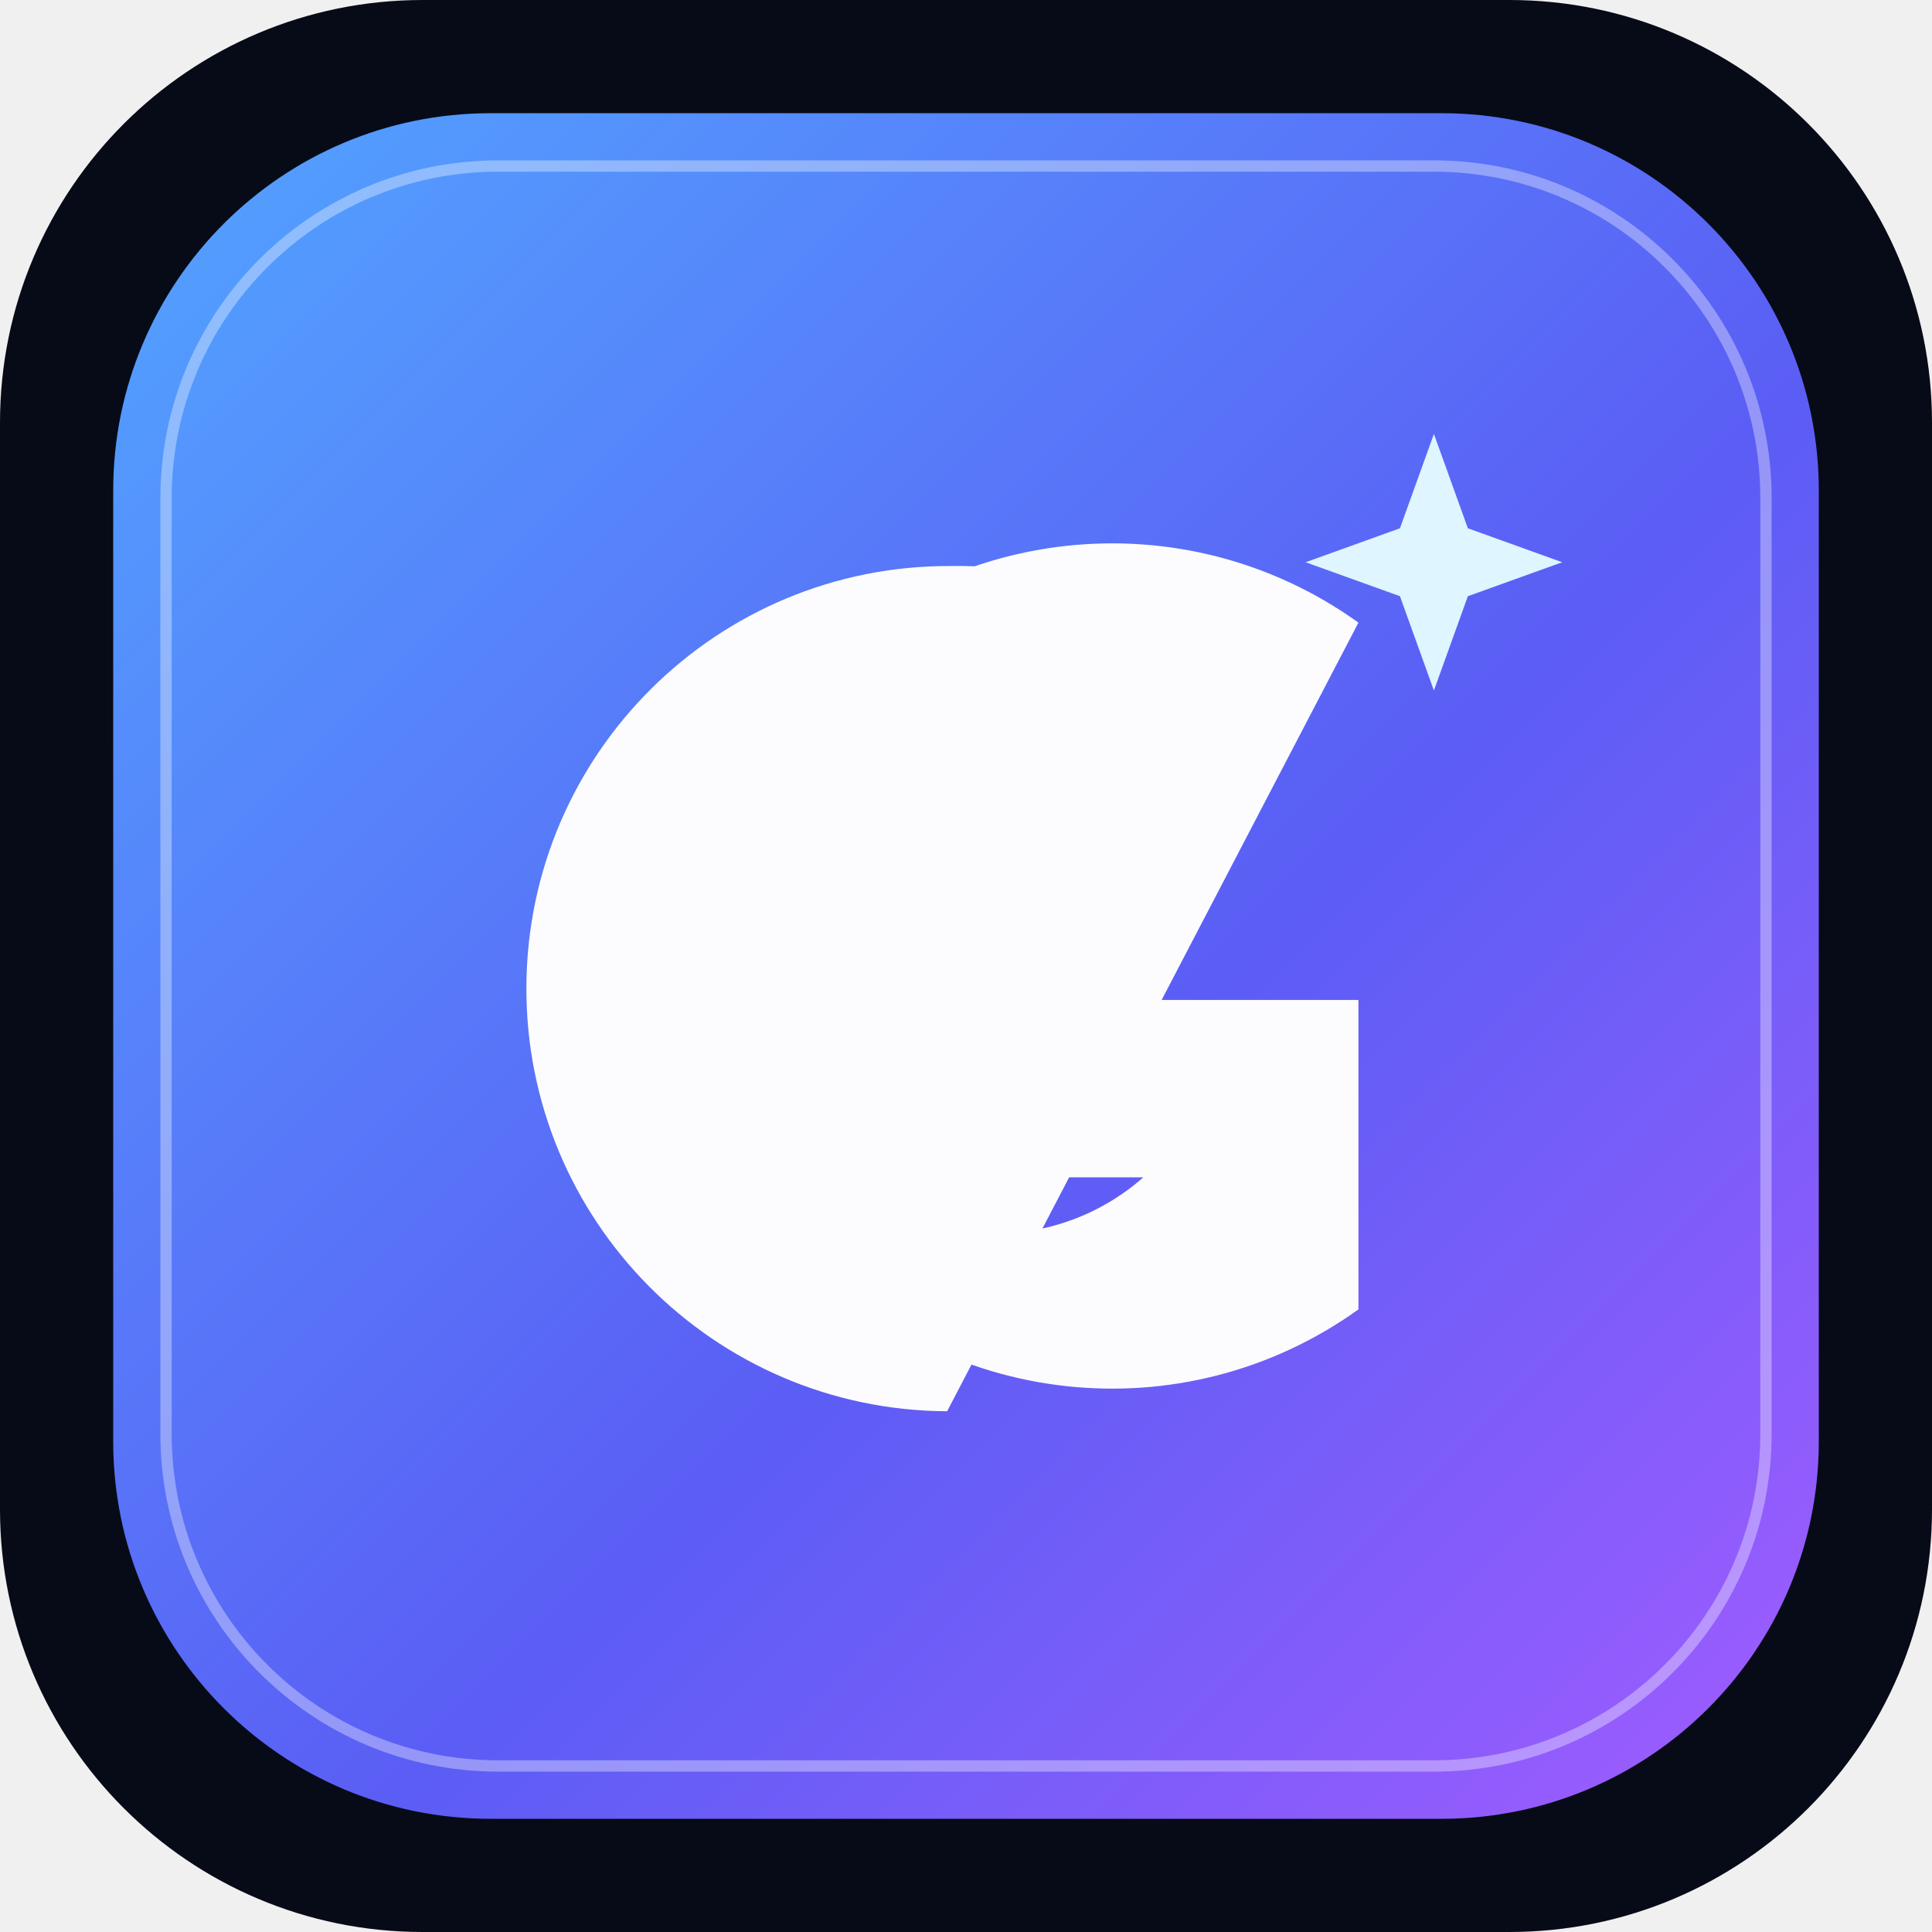
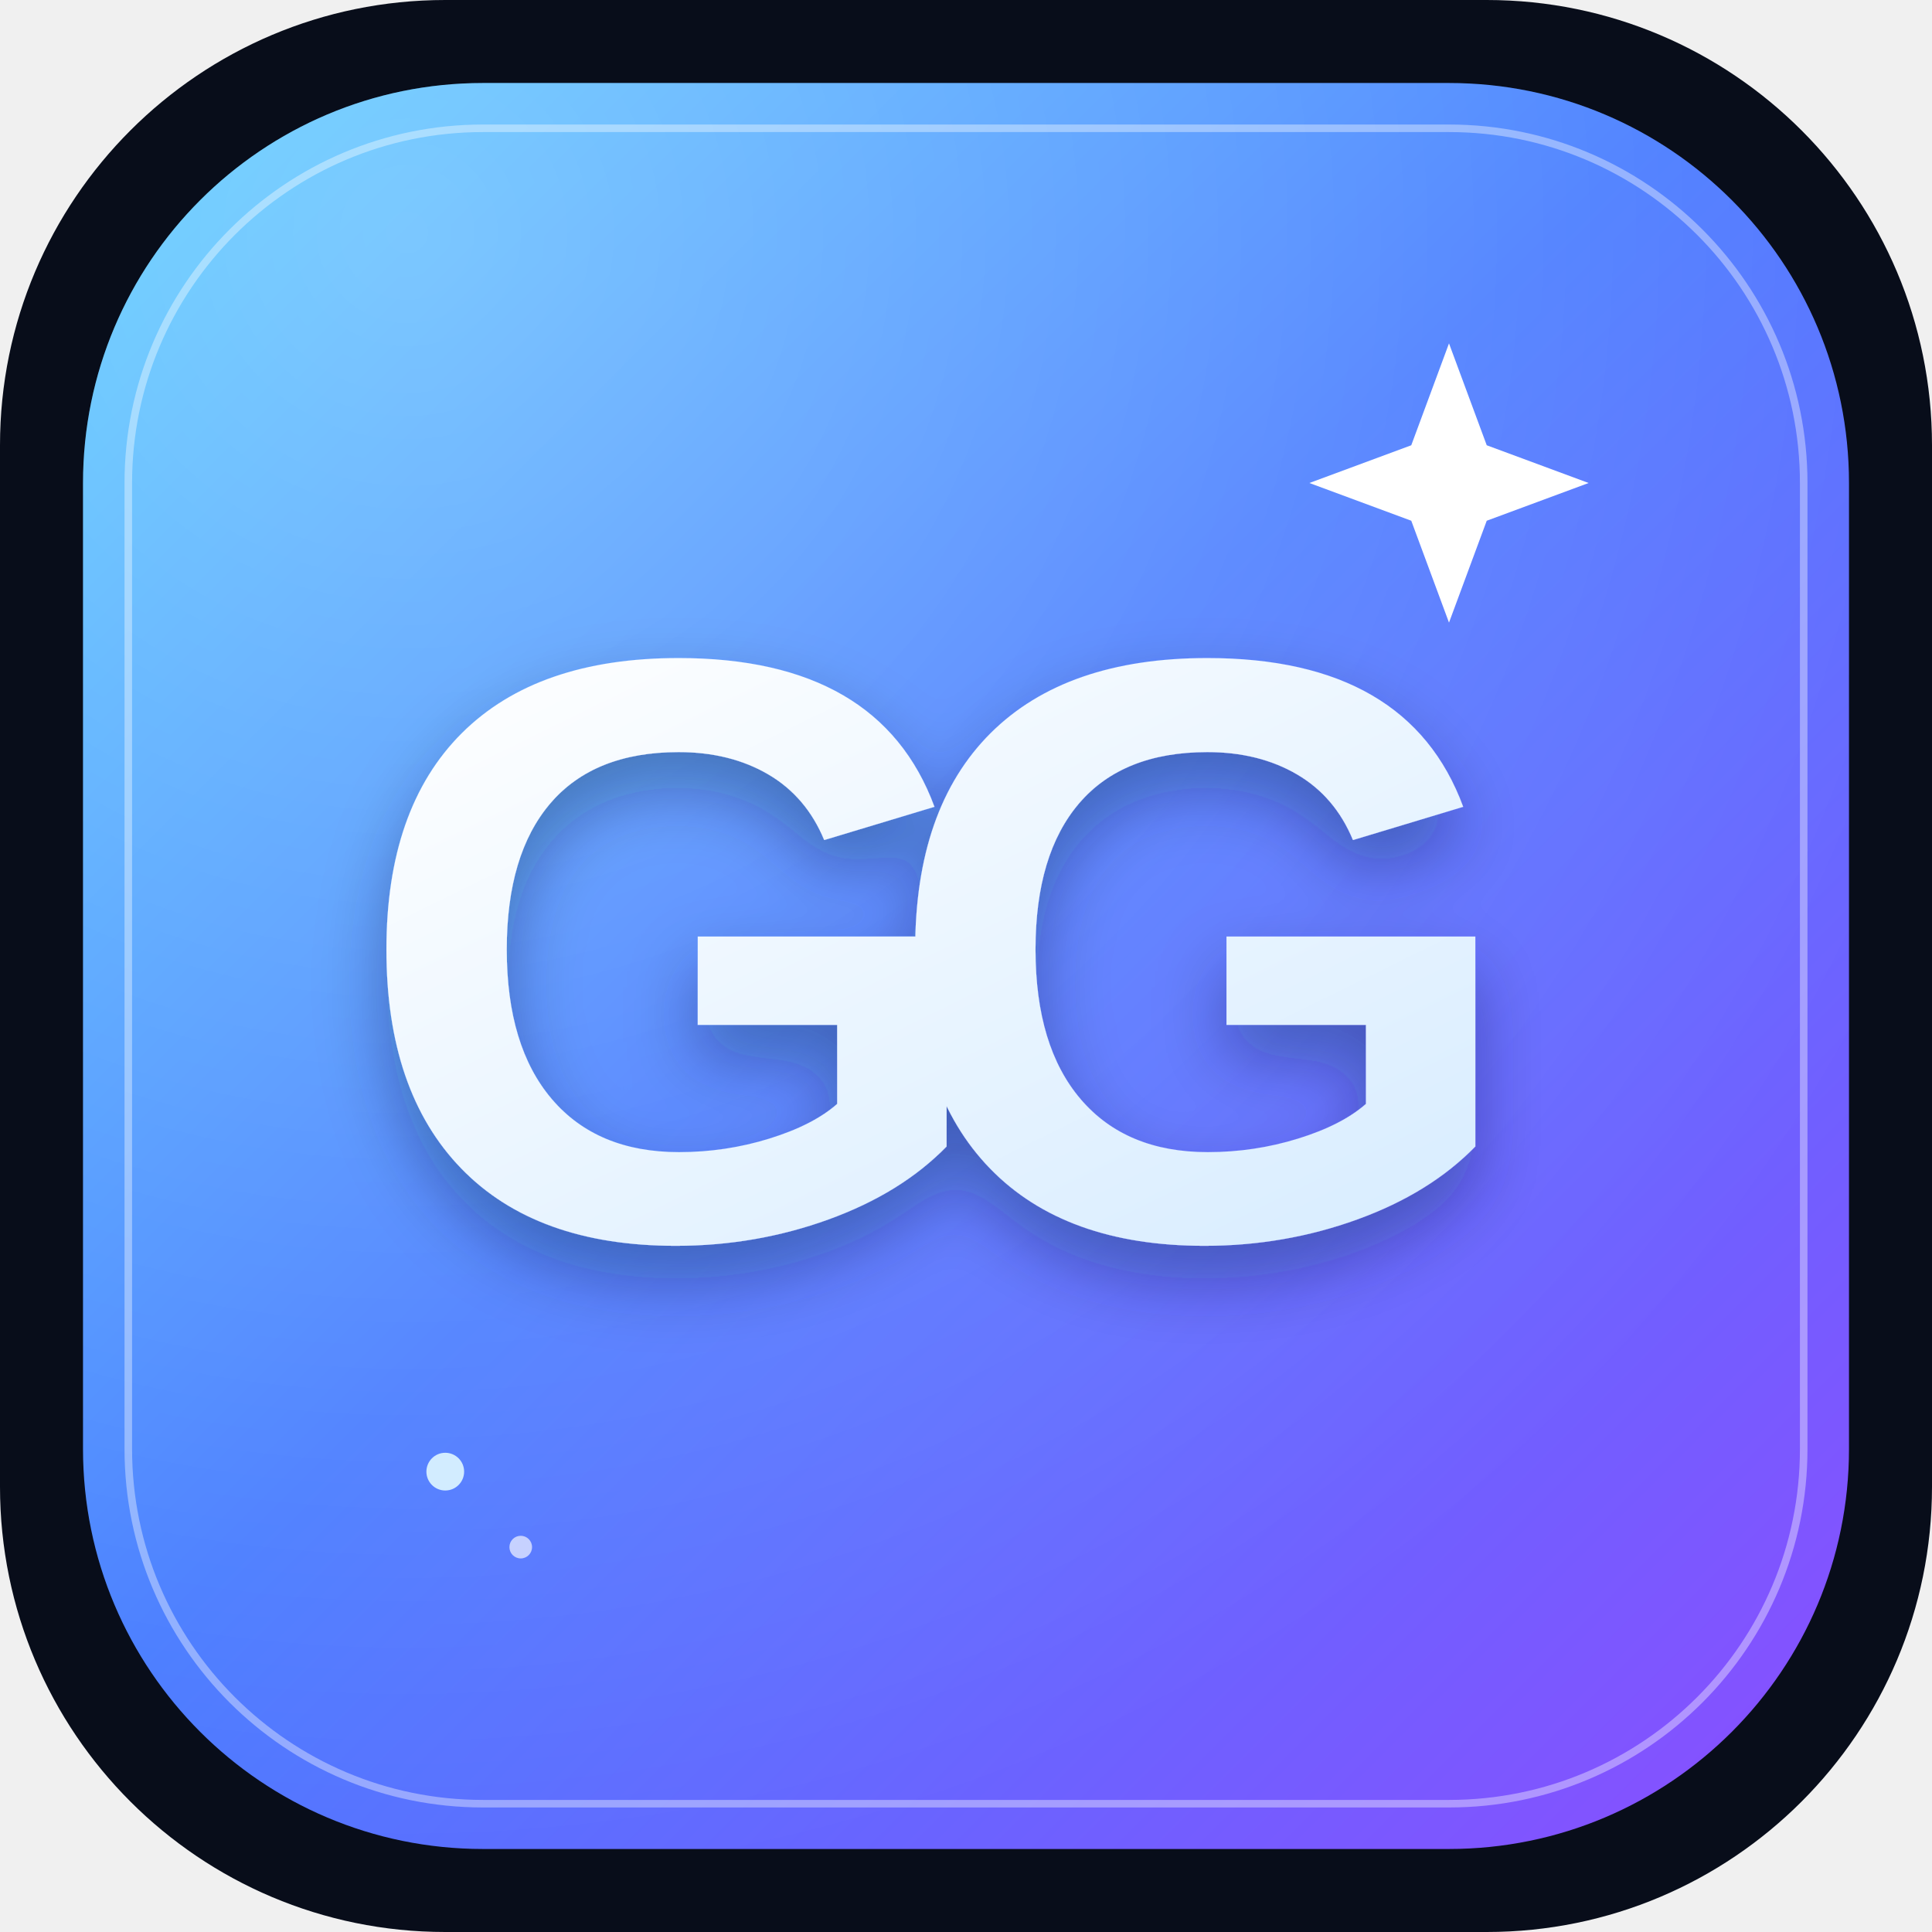
<svg xmlns="http://www.w3.org/2000/svg" viewBox="0 0 512 512">
  <defs>
-     <linearGradient id="g" x1="0" y1="0" x2="1" y2="1">
-       <stop stop-color="#52a4ff" />
-       <stop offset=".58" stop-color="#5b5df5" />
-       <stop offset="1" stop-color="#a25cff" />
+     <linearGradient id="bg" x1="0" y1="0" x2="1" y2="1">
+       <stop stop-color="#48c8ff" />
+       <stop offset=".46" stop-color="#477bff" />
+       <stop offset="1" stop-color="#8b4dff" />
    </linearGradient>
+     <linearGradient id="letters" x1="0" y1="0" x2=".9" y2="1">
+       <stop stop-color="#ffffff" />
+       <stop offset="1" stop-color="#d9edff" />
+     </linearGradient>
+     <radialGradient id="glow" cx=".18" cy=".08" r=".95">
+       <stop stop-color="#fff" stop-opacity=".28" />
+       <stop offset="1" stop-color="#fff" stop-opacity="0" />
+     </radialGradient>
+     <filter id="shadow" x="-30%" y="-30%" width="160%" height="160%">
+       <feDropShadow dx="0" dy="9" stdDeviation="9" flood-color="#10183c" flood-opacity=".35" />
+     </filter>
  </defs>
-   <rect width="512" height="512" rx="112" fill="#070b17" />
-   <rect x="30" y="30" width="452" height="452" rx="100" fill="url(#g)" />
-   <rect x="44" y="44" width="424" height="424" rx="88" fill="none" stroke="#fff" stroke-opacity=".35" stroke-width="3" />
-   <path d="M360 165a112 112 0 1 0 0 182v-82H252v47h51a60 60 0 1 1-8-96l35-35a109 109 0 0 0-78-31 112 112 0 0 0-1 224" fill="#fff" opacity=".98" />
-   <path d="m380 115 9 25 25 9-25 9-9 25-9-25-25-9 25-9z" fill="#dff5ff" />
+   <rect width="512" height="512" rx="118" fill="#080d1a" />
+   <rect x="22" y="22" width="468" height="468" rx="106" fill="url(#bg)" />
+   <rect x="22" y="22" width="468" height="468" rx="106" fill="url(#glow)" />
+   <rect x="34" y="34" width="444" height="444" rx="94" fill="none" stroke="#fff" stroke-opacity=".38" stroke-width="2" />
+   <g filter="url(#shadow)" fill="url(#letters)" font-family="Arial, Helvetica, sans-serif" font-weight="900" font-size="220" letter-spacing="-31">
+     <text x="249" y="328" text-anchor="middle">GG</text>
+   </g>
+   <path d="M384 91l10 27 27 10-27 10-10 27-10-27-27-10 27-10z" fill="#fff" />
+   <circle cx="118" cy="390" r="5" fill="#dff7ff" opacity=".9" />
+   <circle cx="138" cy="410" r="3" fill="#fff" opacity=".65" />
</svg>
